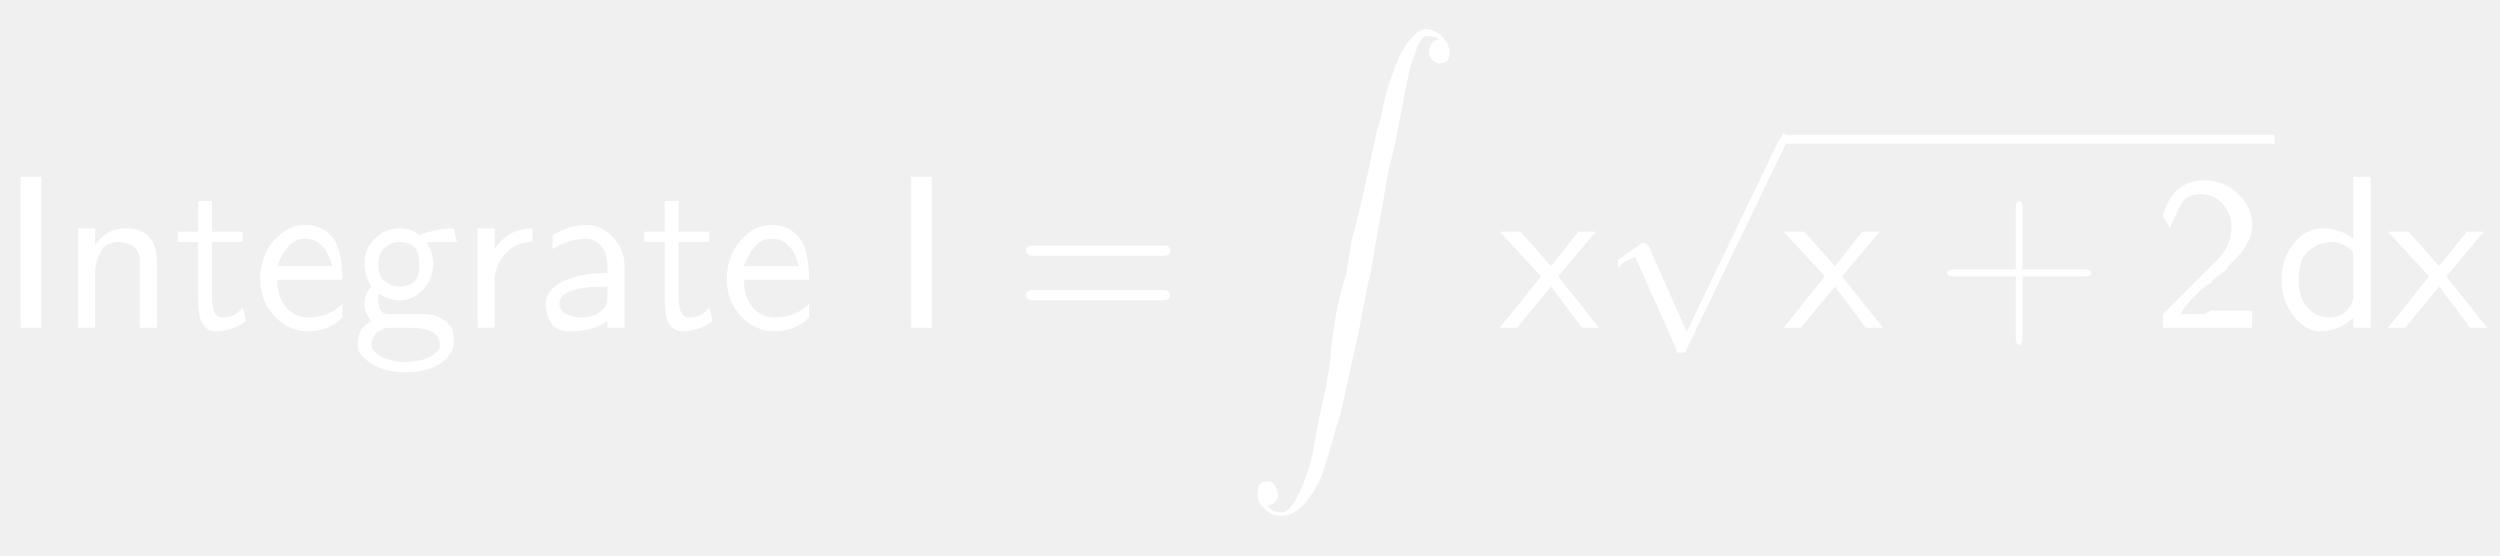
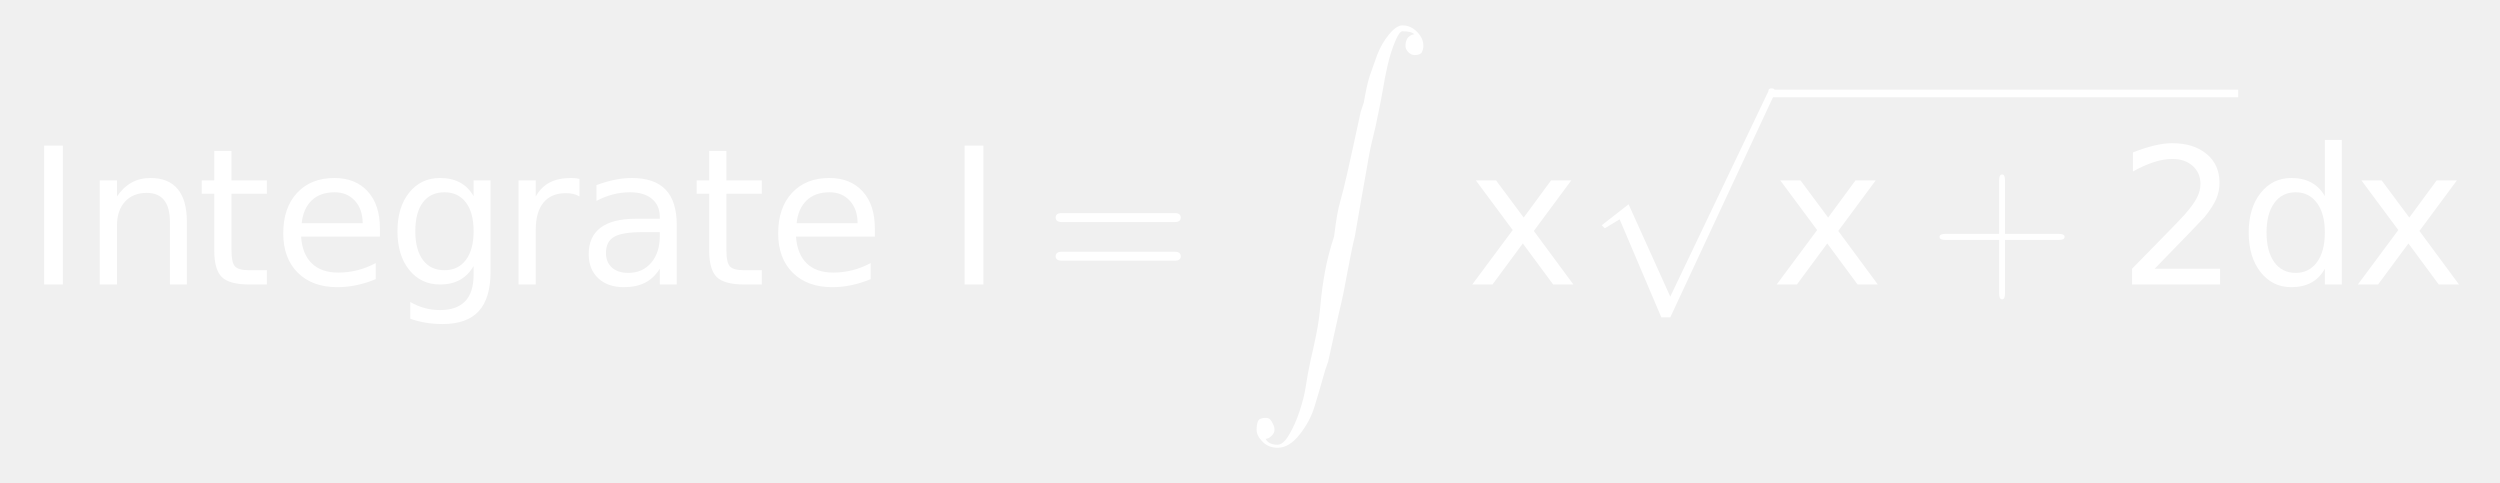
- <svg xmlns="http://www.w3.org/2000/svg" style="fill-opacity:1; color-rendering:auto; color-interpolation:auto; stroke:black; text-rendering:auto; stroke-linecap:square; stroke-miterlimit:10; stroke-opacity:1; shape-rendering:auto; fill:black; stroke-dasharray:none; font-weight:normal; stroke-width:1; font-family:'Dialog'; font-style:normal; stroke-linejoin:miter; font-size:12; stroke-dashoffset:0; image-rendering:auto;" width="171" height="38">
+ <svg xmlns="http://www.w3.org/2000/svg" style="fill-opacity:1; color-rendering:auto; color-interpolation:auto; stroke:black; text-rendering:auto; stroke-linecap:square; stroke-miterlimit:10; stroke-opacity:1; shape-rendering:auto; fill:black; stroke-dasharray:none; font-weight:normal; stroke-width:1; font-family:'Dialog'; font-style:normal; stroke-linejoin:miter; font-size:12; stroke-dashoffset:0; image-rendering:auto;" width="197" height="38">
  <defs id="genericDefs" />
  <g>
-     <g transform="scale(15,15) translate(0,1.4945)" style="font-size:1; fill:white; text-rendering:geometricPrecision; color-rendering:optimizeQuality; image-rendering:optimizeQuality; font-family:'jlm_cmss10'; color-interpolation:linearRGB; stroke:white;">
-       <path style="stroke:none;" d="M0.188 -0.688 L0.188 0 L0.094 0 L0.094 -0.688 L0.188 -0.688 Z" />
+     <g transform="scale(15,15) translate(0.1333,1.4945) scale(0.1,0.1)" style="fill:white; text-rendering:geometricPrecision; color-rendering:optimizeQuality; image-rendering:optimizeQuality; color-interpolation:linearRGB; stroke:white;">
+       <path style="stroke:none;" d="M0.984 -7.297 L1.969 -7.297 L1.969 0 L0.984 0 L0.984 -7.297 ZM8.484 -3.297 L8.484 0 L7.594 0 L7.594 -3.266 Q7.594 -4.047 7.289 -4.43 Q6.984 -4.812 6.375 -4.812 Q5.656 -4.812 5.234 -4.352 Q4.812 -3.891 4.812 -3.094 L4.812 0 L3.906 0 L3.906 -5.469 L4.812 -5.469 L4.812 -4.625 Q5.141 -5.109 5.578 -5.352 Q6.016 -5.594 6.578 -5.594 Q7.516 -5.594 8 -5.016 Q8.484 -4.438 8.484 -3.297 ZM10.828 -7.016 L10.828 -5.469 L12.688 -5.469 L12.688 -4.766 L10.828 -4.766 L10.828 -1.797 Q10.828 -1.141 11.016 -0.945 Q11.203 -0.75 11.766 -0.75 L12.688 -0.75 L12.688 0 L11.766 0 Q10.719 0 10.32 -0.391 Q9.922 -0.781 9.922 -1.797 L9.922 -4.766 L9.266 -4.766 L9.266 -5.469 L9.922 -5.469 L9.922 -7.016 L10.828 -7.016 ZM18.625 -2.953 L18.625 -2.516 L14.484 -2.516 Q14.547 -1.594 15.047 -1.109 Q15.547 -0.625 16.438 -0.625 Q16.953 -0.625 17.445 -0.75 Q17.938 -0.875 18.406 -1.125 L18.406 -0.281 Q17.922 -0.078 17.414 0.031 Q16.906 0.141 16.391 0.141 Q15.078 0.141 14.312 -0.617 Q13.547 -1.375 13.547 -2.688 Q13.547 -4.031 14.273 -4.812 Q15 -5.594 16.234 -5.594 Q17.344 -5.594 17.984 -4.891 Q18.625 -4.188 18.625 -2.953 ZM17.719 -3.219 Q17.719 -3.953 17.312 -4.398 Q16.906 -4.844 16.25 -4.844 Q15.484 -4.844 15.039 -4.414 Q14.594 -3.984 14.516 -3.219 L17.719 -3.219 ZM23.547 -2.797 Q23.547 -3.781 23.141 -4.312 Q22.734 -4.844 22.016 -4.844 Q21.281 -4.844 20.883 -4.312 Q20.484 -3.781 20.484 -2.797 Q20.484 -1.828 20.883 -1.289 Q21.281 -0.75 22.016 -0.75 Q22.734 -0.75 23.141 -1.289 Q23.547 -1.828 23.547 -2.797 ZM24.438 -0.672 Q24.438 0.719 23.82 1.398 Q23.203 2.078 21.922 2.078 Q21.453 2.078 21.031 2.008 Q20.609 1.938 20.219 1.797 L20.219 0.922 Q20.609 1.141 20.992 1.242 Q21.375 1.344 21.781 1.344 Q22.656 1.344 23.102 0.883 Q23.547 0.422 23.547 -0.516 L23.547 -0.969 Q23.266 -0.484 22.828 -0.242 Q22.391 0 21.781 0 Q20.781 0 20.164 -0.766 Q19.547 -1.531 19.547 -2.797 Q19.547 -4.062 20.164 -4.828 Q20.781 -5.594 21.781 -5.594 Q22.391 -5.594 22.828 -5.359 Q23.266 -5.125 23.547 -4.641 L23.547 -5.469 L24.438 -5.469 L24.438 -0.672 ZM29.109 -4.625 Q28.953 -4.719 28.781 -4.758 Q28.609 -4.797 28.391 -4.797 Q27.625 -4.797 27.219 -4.305 Q26.812 -3.812 26.812 -2.875 L26.812 0 L25.906 0 L25.906 -5.469 L26.812 -5.469 L26.812 -4.625 Q27.094 -5.125 27.547 -5.359 Q28 -5.594 28.656 -5.594 Q28.75 -5.594 28.859 -5.586 Q28.969 -5.578 29.109 -5.547 L29.109 -4.625 ZM32.422 -2.75 Q31.344 -2.75 30.922 -2.5 Q30.5 -2.25 30.5 -1.656 Q30.5 -1.172 30.812 -0.891 Q31.125 -0.609 31.672 -0.609 Q32.422 -0.609 32.875 -1.141 Q33.328 -1.672 33.328 -2.547 L33.328 -2.75 L32.422 -2.75 ZM34.219 -3.125 L34.219 0 L33.328 0 L33.328 -0.828 Q33.016 -0.328 32.555 -0.094 Q32.094 0.141 31.438 0.141 Q30.594 0.141 30.094 -0.328 Q29.594 -0.797 29.594 -1.594 Q29.594 -2.516 30.219 -2.984 Q30.844 -3.453 32.062 -3.453 L33.328 -3.453 L33.328 -3.547 Q33.328 -4.156 32.914 -4.5 Q32.5 -4.844 31.766 -4.844 Q31.297 -4.844 30.852 -4.727 Q30.406 -4.609 30 -4.391 L30 -5.219 Q30.5 -5.406 30.961 -5.5 Q31.422 -5.594 31.859 -5.594 Q33.047 -5.594 33.633 -4.984 Q34.219 -4.375 34.219 -3.125 ZM36.828 -7.016 L36.828 -5.469 L38.688 -5.469 L38.688 -4.766 L36.828 -4.766 L36.828 -1.797 Q36.828 -1.141 37.016 -0.945 Q37.203 -0.75 37.766 -0.75 L38.688 -0.75 L38.688 0 L37.766 0 Q36.719 0 36.32 -0.391 Q35.922 -0.781 35.922 -1.797 L35.922 -4.766 L35.266 -4.766 L35.266 -5.469 L35.922 -5.469 L35.922 -7.016 L36.828 -7.016 ZM44.625 -2.953 L44.625 -2.516 L40.484 -2.516 Q40.547 -1.594 41.047 -1.109 Q41.547 -0.625 42.438 -0.625 Q42.953 -0.625 43.445 -0.75 Q43.938 -0.875 44.406 -1.125 L44.406 -0.281 Q43.922 -0.078 43.414 0.031 Q42.906 0.141 42.391 0.141 Q41.078 0.141 40.312 -0.617 Q39.547 -1.375 39.547 -2.688 Q39.547 -4.031 40.273 -4.812 Q41 -5.594 42.234 -5.594 Q43.344 -5.594 43.984 -4.891 Q44.625 -4.188 44.625 -2.953 ZM43.719 -3.219 Q43.719 -3.953 43.312 -4.398 Q42.906 -4.844 42.25 -4.844 Q41.484 -4.844 41.039 -4.414 Q40.594 -3.984 40.516 -3.219 L43.719 -3.219 Z" />
+       <path d="M0.984 -7.297 L1.969 -7.297 L1.969 0 L0.984 0 L0.984 -7.297 Z" style="stroke:none;" transform="scale(10,10) translate(4.8358,0) scale(0.1,0.1)" />
+       <path d="M0.688 -0.328 L0.094 -0.328 Q0.062 -0.328 0.062 -0.352 Q0.062 -0.375 0.094 -0.375 L0.688 -0.375 Q0.719 -0.375 0.719 -0.352 Q0.719 -0.328 0.688 -0.328 ZM0.688 -0.125 L0.094 -0.125 Q0.062 -0.125 0.062 -0.148 Q0.062 -0.172 0.094 -0.172 L0.688 -0.172 Q0.719 -0.172 0.719 -0.148 Q0.719 -0.125 0.688 -0.125 Z" style="stroke:none;" transform="scale(10,10) translate(5.3505,0)" />
    </g>
-     <g transform="matrix(15,0,0,15,0,0) translate(0.2778,1.4945)" style="font-size:1; fill:white; text-rendering:geometricPrecision; color-rendering:optimizeQuality; image-rendering:optimizeQuality; font-family:'jlm_cmss10'; color-interpolation:linearRGB; stroke:white;">
-       <path style="stroke:none;" d="M0.438 -0.297 L0.438 0 L0.359 0 L0.359 -0.297 Q0.359 -0.312 0.359 -0.32 Q0.359 -0.328 0.352 -0.344 Q0.344 -0.359 0.336 -0.367 Q0.328 -0.375 0.305 -0.383 Q0.281 -0.391 0.266 -0.391 Q0.203 -0.391 0.18 -0.344 Q0.156 -0.297 0.156 -0.25 L0.156 0 L0.078 0 L0.078 -0.453 L0.156 -0.453 L0.156 -0.375 Q0.203 -0.453 0.297 -0.453 Q0.438 -0.453 0.438 -0.297 Z" />
-     </g>
-     <g transform="matrix(15,0,0,15,0,0) translate(0.7944,1.4945)" style="font-size:1; fill:white; text-rendering:geometricPrecision; color-rendering:optimizeQuality; image-rendering:optimizeQuality; font-family:'jlm_cmss10'; color-interpolation:linearRGB; stroke:white;">
-       <path style="stroke:none;" d="M0.172 -0.391 L0.172 -0.141 Q0.172 -0.047 0.219 -0.047 Q0.281 -0.047 0.312 -0.094 L0.328 -0.031 Q0.266 0.016 0.188 0.016 Q0.109 0.016 0.109 -0.125 L0.109 -0.391 L0.016 -0.391 L0.016 -0.438 L0.109 -0.438 L0.109 -0.578 L0.172 -0.578 L0.172 -0.438 L0.312 -0.438 L0.312 -0.391 L0.172 -0.391 Z" />
-     </g>
-     <g transform="matrix(15,0,0,15,0,0) translate(1.1556,1.4945)" style="font-size:1; fill:white; text-rendering:geometricPrecision; color-rendering:optimizeQuality; image-rendering:optimizeQuality; font-family:'jlm_cmss10'; color-interpolation:linearRGB; stroke:white;">
-       <path style="stroke:none;" d="M0.406 -0.219 L0.109 -0.219 Q0.109 -0.141 0.148 -0.094 Q0.188 -0.047 0.25 -0.047 Q0.344 -0.047 0.406 -0.109 L0.406 -0.047 Q0.344 0.016 0.25 0.016 Q0.156 0.016 0.094 -0.055 Q0.031 -0.125 0.031 -0.219 Q0.031 -0.328 0.094 -0.398 Q0.156 -0.469 0.234 -0.469 Q0.328 -0.469 0.375 -0.391 Q0.406 -0.328 0.406 -0.219 ZM0.109 -0.281 L0.359 -0.281 Q0.344 -0.344 0.312 -0.375 Q0.281 -0.406 0.234 -0.406 Q0.188 -0.406 0.156 -0.367 Q0.125 -0.328 0.109 -0.281 Z" />
-     </g>
-     <g transform="matrix(15,0,0,15,0,0) translate(1.6,1.4945)" style="font-size:1; fill:white; text-rendering:geometricPrecision; color-rendering:optimizeQuality; image-rendering:optimizeQuality; font-family:'jlm_cmss10'; color-interpolation:linearRGB; stroke:white;">
-       <path style="stroke:none;" d="M0.359 -0.391 L0.344 -0.391 Q0.375 -0.344 0.375 -0.297 Q0.375 -0.219 0.328 -0.172 Q0.281 -0.125 0.219 -0.125 Q0.172 -0.125 0.125 -0.156 Q0.125 -0.141 0.125 -0.125 Q0.125 -0.062 0.172 -0.062 L0.266 -0.062 Q0.281 -0.062 0.297 -0.062 Q0.312 -0.062 0.336 -0.062 Q0.359 -0.062 0.383 -0.055 Q0.406 -0.047 0.43 -0.031 Q0.453 -0.016 0.461 0.008 Q0.469 0.031 0.469 0.062 Q0.469 0.125 0.406 0.164 Q0.344 0.203 0.25 0.203 Q0.156 0.203 0.094 0.164 Q0.031 0.125 0.031 0.078 Q0.031 0 0.094 -0.031 Q0.062 -0.062 0.062 -0.109 Q0.062 -0.156 0.094 -0.188 Q0.062 -0.234 0.062 -0.297 Q0.062 -0.359 0.109 -0.406 Q0.156 -0.453 0.219 -0.453 Q0.281 -0.453 0.312 -0.422 Q0.391 -0.453 0.469 -0.453 L0.484 -0.391 L0.469 -0.391 Q0.469 -0.391 0.453 -0.391 Q0.438 -0.391 0.422 -0.391 Q0.406 -0.391 0.383 -0.391 Q0.359 -0.391 0.359 -0.391 ZM0.219 -0.188 Q0.266 -0.188 0.289 -0.211 Q0.312 -0.234 0.312 -0.289 Q0.312 -0.344 0.289 -0.367 Q0.266 -0.391 0.219 -0.391 Q0.188 -0.391 0.156 -0.367 Q0.125 -0.344 0.125 -0.289 Q0.125 -0.234 0.156 -0.211 Q0.188 -0.188 0.219 -0.188 ZM0.266 0 L0.172 0 Q0.156 0 0.141 0.008 Q0.125 0.016 0.117 0.023 Q0.109 0.031 0.102 0.047 Q0.094 0.062 0.094 0.062 Q0.094 0.062 0.094 0.078 Q0.094 0.109 0.141 0.133 Q0.188 0.156 0.25 0.156 Q0.312 0.156 0.359 0.133 Q0.406 0.109 0.406 0.078 Q0.406 0 0.266 0 Z" />
-     </g>
-     <g transform="matrix(15,0,0,15,0,0) translate(2.1,1.4945)" style="font-size:1; fill:white; text-rendering:geometricPrecision; color-rendering:optimizeQuality; image-rendering:optimizeQuality; font-family:'jlm_cmss10'; color-interpolation:linearRGB; stroke:white;">
-       <path style="stroke:none;" d="M0.156 -0.219 L0.156 0 L0.078 0 L0.078 -0.453 L0.156 -0.453 L0.156 -0.359 Q0.219 -0.453 0.328 -0.453 L0.328 -0.391 Q0.25 -0.391 0.203 -0.336 Q0.156 -0.281 0.156 -0.219 Z" />
-     </g>
-     <g transform="matrix(15,0,0,15,0,0) translate(2.4417,1.4945)" style="font-size:1; fill:white; text-rendering:geometricPrecision; color-rendering:optimizeQuality; image-rendering:optimizeQuality; font-family:'jlm_cmss10'; color-interpolation:linearRGB; stroke:white;">
-       <path style="stroke:none;" d="M0.406 -0.281 L0.406 0 L0.328 0 L0.328 -0.031 Q0.266 0.016 0.156 0.016 Q0.094 0.016 0.07 -0.023 Q0.047 -0.062 0.047 -0.109 Q0.047 -0.172 0.125 -0.211 Q0.203 -0.25 0.328 -0.25 L0.328 -0.281 Q0.328 -0.344 0.297 -0.375 Q0.266 -0.406 0.234 -0.406 Q0.156 -0.406 0.078 -0.359 L0.078 -0.422 Q0.156 -0.469 0.234 -0.469 Q0.297 -0.469 0.352 -0.414 Q0.406 -0.359 0.406 -0.281 ZM0.328 -0.125 L0.328 -0.188 Q0.109 -0.188 0.109 -0.109 Q0.109 -0.078 0.141 -0.062 Q0.172 -0.047 0.203 -0.047 Q0.25 -0.047 0.281 -0.062 Q0.328 -0.094 0.328 -0.125 Z" />
-     </g>
-     <g transform="matrix(15,0,0,15,0,0) translate(2.9222,1.4945)" style="font-size:1; fill:white; text-rendering:geometricPrecision; color-rendering:optimizeQuality; image-rendering:optimizeQuality; font-family:'jlm_cmss10'; color-interpolation:linearRGB; stroke:white;">
-       <path style="stroke:none;" d="M0.172 -0.391 L0.172 -0.141 Q0.172 -0.047 0.219 -0.047 Q0.281 -0.047 0.312 -0.094 L0.328 -0.031 Q0.266 0.016 0.188 0.016 Q0.109 0.016 0.109 -0.125 L0.109 -0.391 L0.016 -0.391 L0.016 -0.438 L0.109 -0.438 L0.109 -0.578 L0.172 -0.578 L0.172 -0.438 L0.312 -0.438 L0.312 -0.391 L0.172 -0.391 Z" />
-     </g>
-     <g transform="matrix(15,0,0,15,0,0) translate(3.2833,1.4945)" style="font-size:1; fill:white; text-rendering:geometricPrecision; color-rendering:optimizeQuality; image-rendering:optimizeQuality; font-family:'jlm_cmss10'; color-interpolation:linearRGB; stroke:white;">
-       <path style="stroke:none;" d="M0.406 -0.219 L0.109 -0.219 Q0.109 -0.141 0.148 -0.094 Q0.188 -0.047 0.25 -0.047 Q0.344 -0.047 0.406 -0.109 L0.406 -0.047 Q0.344 0.016 0.25 0.016 Q0.156 0.016 0.094 -0.055 Q0.031 -0.125 0.031 -0.219 Q0.031 -0.328 0.094 -0.398 Q0.156 -0.469 0.234 -0.469 Q0.328 -0.469 0.375 -0.391 Q0.406 -0.328 0.406 -0.219 ZM0.109 -0.281 L0.359 -0.281 Q0.344 -0.344 0.312 -0.375 Q0.281 -0.406 0.234 -0.406 Q0.188 -0.406 0.156 -0.367 Q0.125 -0.328 0.109 -0.281 Z" />
-     </g>
-     <g transform="matrix(15,0,0,15,0,0) translate(4.0611,1.4945)" style="font-size:1; fill:white; text-rendering:geometricPrecision; color-rendering:optimizeQuality; image-rendering:optimizeQuality; font-family:'jlm_cmss10'; color-interpolation:linearRGB; stroke:white;">
-       <path style="stroke:none;" d="M0.188 -0.688 L0.188 0 L0.094 0 L0.094 -0.688 L0.188 -0.688 Z" />
-     </g>
-     <g transform="matrix(15,0,0,15,0,0) translate(4.6167,1.4945)" style="font-size:1; fill:white; text-rendering:geometricPrecision; color-rendering:optimizeQuality; image-rendering:optimizeQuality; font-family:'jlm_cmss10'; color-interpolation:linearRGB; stroke:white;">
-       <path style="stroke:none;" d="M0.688 -0.328 L0.094 -0.328 Q0.062 -0.328 0.062 -0.352 Q0.062 -0.375 0.094 -0.375 L0.688 -0.375 Q0.719 -0.375 0.719 -0.352 Q0.719 -0.328 0.688 -0.328 ZM0.688 -0.125 L0.094 -0.125 Q0.062 -0.125 0.062 -0.148 Q0.062 -0.172 0.094 -0.172 L0.688 -0.172 Q0.719 -0.172 0.719 -0.148 Q0.719 -0.125 0.688 -0.125 Z" />
-     </g>
-     <g transform="matrix(15,0,0,15,0,0) translate(5.6722,0.1333)" style="font-size:1; fill:white; text-rendering:geometricPrecision; color-rendering:optimizeQuality; image-rendering:optimizeQuality; font-family:'jlm_cmex10'; color-interpolation:linearRGB; stroke:white;">
+     <g transform="matrix(15,0,0,15,0,0) translate(6.5394,0.1333)" style="font-size:1; fill:white; text-rendering:geometricPrecision; color-rendering:optimizeQuality; image-rendering:optimizeQuality; font-family:'jlm_cmex10'; color-interpolation:linearRGB; stroke:white;">
      <path style="stroke:none;" d="M0.109 2.172 Q0.125 2.203 0.172 2.203 Q0.203 2.203 0.234 2.148 Q0.266 2.094 0.289 2.023 Q0.312 1.953 0.32 1.898 Q0.328 1.844 0.344 1.766 Q0.359 1.703 0.375 1.625 Q0.391 1.547 0.398 1.461 Q0.406 1.375 0.422 1.289 Q0.438 1.203 0.469 1.109 Q0.484 0.984 0.5 0.93 Q0.516 0.875 0.539 0.773 Q0.562 0.672 0.57 0.633 Q0.578 0.594 0.609 0.453 L0.625 0.406 Q0.641 0.312 0.656 0.266 Q0.672 0.219 0.695 0.156 Q0.719 0.094 0.758 0.047 Q0.797 0 0.828 0 Q0.859 0 0.883 0.016 Q0.906 0.031 0.922 0.055 Q0.938 0.078 0.938 0.109 Q0.938 0.125 0.93 0.141 Q0.922 0.156 0.891 0.156 Q0.875 0.156 0.859 0.141 Q0.844 0.125 0.844 0.109 Q0.844 0.078 0.859 0.062 Q0.875 0.047 0.891 0.047 Q0.875 0.031 0.828 0.031 Q0.812 0.031 0.789 0.086 Q0.766 0.141 0.75 0.211 Q0.734 0.281 0.727 0.328 Q0.719 0.375 0.703 0.453 Q0.688 0.531 0.672 0.594 Q0.656 0.656 0.641 0.75 Q0.625 0.844 0.609 0.93 Q0.594 1.016 0.578 1.109 Q0.562 1.172 0.539 1.297 Q0.516 1.422 0.508 1.453 Q0.5 1.484 0.469 1.625 Q0.438 1.766 0.438 1.766 L0.422 1.812 Q0.391 1.922 0.367 2 Q0.344 2.078 0.289 2.148 Q0.234 2.219 0.172 2.219 Q0.125 2.219 0.094 2.188 Q0.062 2.156 0.062 2.125 Q0.062 2.094 0.07 2.078 Q0.078 2.062 0.109 2.062 Q0.125 2.062 0.133 2.07 Q0.141 2.078 0.148 2.094 Q0.156 2.109 0.156 2.125 Q0.156 2.141 0.141 2.156 Q0.125 2.172 0.109 2.172 Z" />
    </g>
-     <g transform="matrix(15,0,0,15,0,0) translate(6.8389,1.4945)" style="font-size:1; fill:white; text-rendering:geometricPrecision; color-rendering:optimizeQuality; image-rendering:optimizeQuality; font-family:'jlm_cmss10'; color-interpolation:linearRGB; stroke:white;">
-       <path style="stroke:none;" d="M0.266 -0.234 L0.453 0 L0.375 0 L0.234 -0.188 L0.078 0 L0 0 L0.188 -0.234 L0 -0.438 L0.094 -0.438 L0.234 -0.281 L0.359 -0.438 L0.438 -0.438 L0.266 -0.234 Z" />
+     <g transform="matrix(15,0,0,15,0,0) translate(7.7061,1.4945) scale(0.1,0.1)" style="font-size:1; fill:white; text-rendering:geometricPrecision; color-rendering:optimizeQuality; image-rendering:optimizeQuality; font-family:'jlm_cmex10'; color-interpolation:linearRGB; stroke:white;">
+       <path style="stroke:none;" d="M5.484 -5.469 L3.516 -2.812 L5.594 0 L4.531 0 L2.938 -2.156 L1.344 0 L0.281 0 L2.406 -2.859 L0.469 -5.469 L1.531 -5.469 L2.984 -3.516 L4.422 -5.469 L5.484 -5.469 Z" />
+       <path d="M0.422 1.156 L0.203 0.641 L0.125 0.688 L0.109 0.672 L0.25 0.562 L0.469 1.047 L0.984 -0.031 Q0.984 -0.047 1 -0.047 Q1.016 -0.047 1.016 -0.039 Q1.016 -0.031 1.016 -0.016 Q1.016 -0.016 1.016 -0.016 L0.469 1.156 Q0.453 1.156 0.453 1.156 L0.422 1.156 Z" style="stroke:none;" transform="scale(10,10) translate(0.5994,-0.9833)" />
    </g>
-     <g transform="matrix(15,0,0,15,0,0) translate(7.3,0.6545)" style="font-size:1; fill:white; text-rendering:geometricPrecision; color-rendering:optimizeQuality; image-rendering:optimizeQuality; font-family:'jlm_cmsy10'; color-interpolation:linearRGB; stroke:white;">
-       <path style="stroke:none;" d="M0.391 0.859 L0.812 -0.016 Q0.828 -0.031 0.828 -0.047 Q0.844 -0.047 0.859 -0.016 Q0.859 -0.016 0.844 0 L0.391 0.938 Q0.391 0.953 0.375 0.953 Q0.375 0.953 0.359 0.953 Q0.359 0.953 0.344 0.953 L0.344 0.938 L0.156 0.516 L0.094 0.547 Q0.094 0.562 0.078 0.562 Q0.078 0.562 0.078 0.547 Q0.078 0.547 0.078 0.531 L0.188 0.453 Q0.188 0.453 0.203 0.453 Q0.203 0.453 0.219 0.469 L0.391 0.859 Z" />
+     <g transform="matrix(15,0,0,15,0,0)" style="font-size:1; fill:white; text-rendering:geometricPrecision; color-rendering:optimizeQuality; image-rendering:optimizeQuality; font-family:'jlm_cmex10'; color-interpolation:linearRGB; stroke:white;">
+       <rect x="9.305" width="2.453" height="0.04" y="0.471" style="stroke:none;" />
+       <path d="M5.484 -5.469 L3.516 -2.812 L5.594 0 L4.531 0 L2.938 -2.156 L1.344 0 L0.281 0 L2.406 -2.859 L0.469 -5.469 L1.531 -5.469 L2.984 -3.516 L4.422 -5.469 L5.484 -5.469 Z" style="stroke:none;" transform="translate(9.3054,1.4945) scale(0.1,0.1)" />
+       <path d="M0.406 -0.234 L0.406 0.047 Q0.406 0.078 0.391 0.078 Q0.375 0.078 0.375 0.047 L0.375 -0.234 L0.094 -0.234 Q0.062 -0.234 0.062 -0.25 Q0.062 -0.266 0.094 -0.266 L0.375 -0.266 L0.375 -0.547 Q0.375 -0.578 0.391 -0.578 Q0.406 -0.578 0.406 -0.547 L0.406 -0.266 L0.688 -0.266 Q0.719 -0.266 0.719 -0.25 Q0.719 -0.234 0.688 -0.234 L0.406 -0.234 Z" style="stroke:none;" transform="translate(10.127,1.4945)" />
    </g>
-     <g transform="matrix(15,0,0,15,0,0)" style="font-size:1; fill:white; text-rendering:geometricPrecision; color-rendering:optimizeQuality; image-rendering:optimizeQuality; font-family:'jlm_cmsy10'; color-interpolation:linearRGB; stroke:white;">
-       <rect x="8.133" width="2.239" height="0.04" y="0.615" style="stroke:none;" />
-       <path d="M0.266 -0.234 L0.453 0 L0.375 0 L0.234 -0.188 L0.078 0 L0 0 L0.188 -0.234 L0 -0.438 L0.094 -0.438 L0.234 -0.281 L0.359 -0.438 L0.438 -0.438 L0.266 -0.234 Z" style="stroke:none;" transform="translate(8.1334,1.4945)" />
-     </g>
-     <g transform="matrix(15,0,0,15,0,0) translate(8.8167,1.4945)" style="font-size:1; fill:white; text-rendering:geometricPrecision; color-rendering:optimizeQuality; image-rendering:optimizeQuality; font-family:'jlm_cmss10'; color-interpolation:linearRGB; stroke:white;">
-       <path style="stroke:none;" d="M0.406 -0.234 L0.406 0.047 Q0.406 0.078 0.391 0.078 Q0.375 0.078 0.375 0.047 L0.375 -0.234 L0.094 -0.234 Q0.062 -0.234 0.062 -0.25 Q0.062 -0.266 0.094 -0.266 L0.375 -0.266 L0.375 -0.547 Q0.375 -0.578 0.391 -0.578 Q0.406 -0.578 0.406 -0.547 L0.406 -0.266 L0.688 -0.266 Q0.719 -0.266 0.719 -0.25 Q0.719 -0.234 0.688 -0.234 L0.406 -0.234 Z" />
-     </g>
-     <g transform="matrix(15,0,0,15,0,0) translate(9.8167,1.4945)" style="font-size:1; fill:white; text-rendering:geometricPrecision; color-rendering:optimizeQuality; image-rendering:optimizeQuality; font-family:'jlm_cmss10'; color-interpolation:linearRGB; stroke:white;">
-       <path style="stroke:none;" d="M0.172 -0.188 L0.25 -0.266 Q0.281 -0.297 0.297 -0.312 Q0.312 -0.328 0.328 -0.352 Q0.344 -0.375 0.352 -0.406 Q0.359 -0.438 0.359 -0.469 Q0.359 -0.516 0.32 -0.562 Q0.281 -0.609 0.219 -0.609 Q0.156 -0.609 0.133 -0.57 Q0.109 -0.531 0.078 -0.453 Q0.062 -0.484 0.062 -0.484 Q0.062 -0.484 0.055 -0.492 Q0.047 -0.5 0.047 -0.516 Q0.094 -0.672 0.234 -0.672 Q0.328 -0.672 0.391 -0.609 Q0.453 -0.547 0.453 -0.469 Q0.453 -0.422 0.43 -0.383 Q0.406 -0.344 0.391 -0.328 Q0.375 -0.312 0.344 -0.281 Q0.344 -0.266 0.305 -0.242 Q0.266 -0.219 0.266 -0.203 Q0.25 -0.203 0.195 -0.148 Q0.141 -0.094 0.125 -0.062 L0.234 -0.062 Q0.234 -0.062 0.25 -0.07 Q0.266 -0.078 0.266 -0.078 L0.453 -0.078 L0.453 0 L0.047 0 L0.047 -0.062 L0.172 -0.188 Z" />
-     </g>
-     <g transform="matrix(15,0,0,15,0,0) translate(10.3723,1.4945)" style="font-size:1; fill:white; text-rendering:geometricPrecision; color-rendering:optimizeQuality; image-rendering:optimizeQuality; font-family:'jlm_cmss10'; color-interpolation:linearRGB; stroke:white;">
-       <path style="stroke:none;" d="M0.438 -0.688 L0.438 0 L0.359 0 L0.359 -0.047 Q0.297 0.016 0.203 0.016 Q0.141 0.016 0.086 -0.055 Q0.031 -0.125 0.031 -0.219 Q0.031 -0.312 0.086 -0.383 Q0.141 -0.453 0.219 -0.453 Q0.297 -0.453 0.359 -0.406 L0.359 -0.688 L0.438 -0.688 ZM0.359 -0.141 L0.359 -0.344 Q0.312 -0.391 0.266 -0.391 Q0.203 -0.391 0.156 -0.352 Q0.109 -0.312 0.109 -0.219 Q0.109 -0.141 0.148 -0.094 Q0.188 -0.047 0.25 -0.047 Q0.297 -0.047 0.328 -0.078 Q0.359 -0.109 0.359 -0.141 Z" />
-     </g>
-     <g transform="matrix(15,0,0,15,0,0) translate(10.8889,1.4945)" style="font-size:1; fill:white; text-rendering:geometricPrecision; color-rendering:optimizeQuality; image-rendering:optimizeQuality; font-family:'jlm_cmss10'; color-interpolation:linearRGB; stroke:white;">
-       <path style="stroke:none;" d="M0.266 -0.234 L0.453 0 L0.375 0 L0.234 -0.188 L0.078 0 L0 0 L0.188 -0.234 L0 -0.438 L0.094 -0.438 L0.234 -0.281 L0.359 -0.438 L0.438 -0.438 L0.266 -0.234 Z" />
+     <g transform="matrix(15,0,0,15,0,0) translate(11.127,1.4945) scale(0.1,0.1)" style="font-size:1; fill:white; text-rendering:geometricPrecision; color-rendering:optimizeQuality; image-rendering:optimizeQuality; font-family:'jlm_cmss10'; color-interpolation:linearRGB; stroke:white;">
+       <path style="stroke:none;" d="M1.922 -0.828 L5.359 -0.828 L5.359 0 L0.734 0 L0.734 -0.828 Q1.297 -1.406 2.266 -2.391 Q3.234 -3.375 3.484 -3.656 Q3.953 -4.188 4.141 -4.555 Q4.328 -4.922 4.328 -5.281 Q4.328 -5.859 3.922 -6.227 Q3.516 -6.594 2.859 -6.594 Q2.391 -6.594 1.883 -6.43 Q1.375 -6.266 0.781 -5.938 L0.781 -6.938 Q1.375 -7.172 1.891 -7.297 Q2.406 -7.422 2.844 -7.422 Q3.969 -7.422 4.648 -6.859 Q5.328 -6.297 5.328 -5.344 Q5.328 -4.891 5.156 -4.492 Q4.984 -4.094 4.547 -3.547 Q4.422 -3.406 3.766 -2.727 Q3.109 -2.047 1.922 -0.828 Z" />
+       <path d="M4.547 -4.641 L4.547 -7.594 L5.438 -7.594 L5.438 0 L4.547 0 L4.547 -0.828 Q4.266 -0.328 3.828 -0.094 Q3.391 0.141 2.781 0.141 Q1.797 0.141 1.172 -0.648 Q0.547 -1.438 0.547 -2.734 Q0.547 -4.016 1.172 -4.805 Q1.797 -5.594 2.781 -5.594 Q3.391 -5.594 3.828 -5.359 Q4.266 -5.125 4.547 -4.641 ZM1.484 -2.734 Q1.484 -1.734 1.891 -1.172 Q2.297 -0.609 3.016 -0.609 Q3.719 -0.609 4.133 -1.172 Q4.547 -1.734 4.547 -2.734 Q4.547 -3.719 4.133 -4.281 Q3.719 -4.844 3.016 -4.844 Q2.297 -4.844 1.891 -4.281 Q1.484 -3.719 1.484 -2.734 ZM11.484 -5.469 L9.516 -2.812 L11.594 0 L10.531 0 L8.938 -2.156 L7.344 0 L6.281 0 L8.406 -2.859 L6.469 -5.469 L7.531 -5.469 L8.984 -3.516 L10.422 -5.469 L11.484 -5.469 Z" style="stroke:none;" transform="scale(10,10) translate(0.6315,0) scale(0.1,0.1)" />
    </g>
  </g>
</svg>
